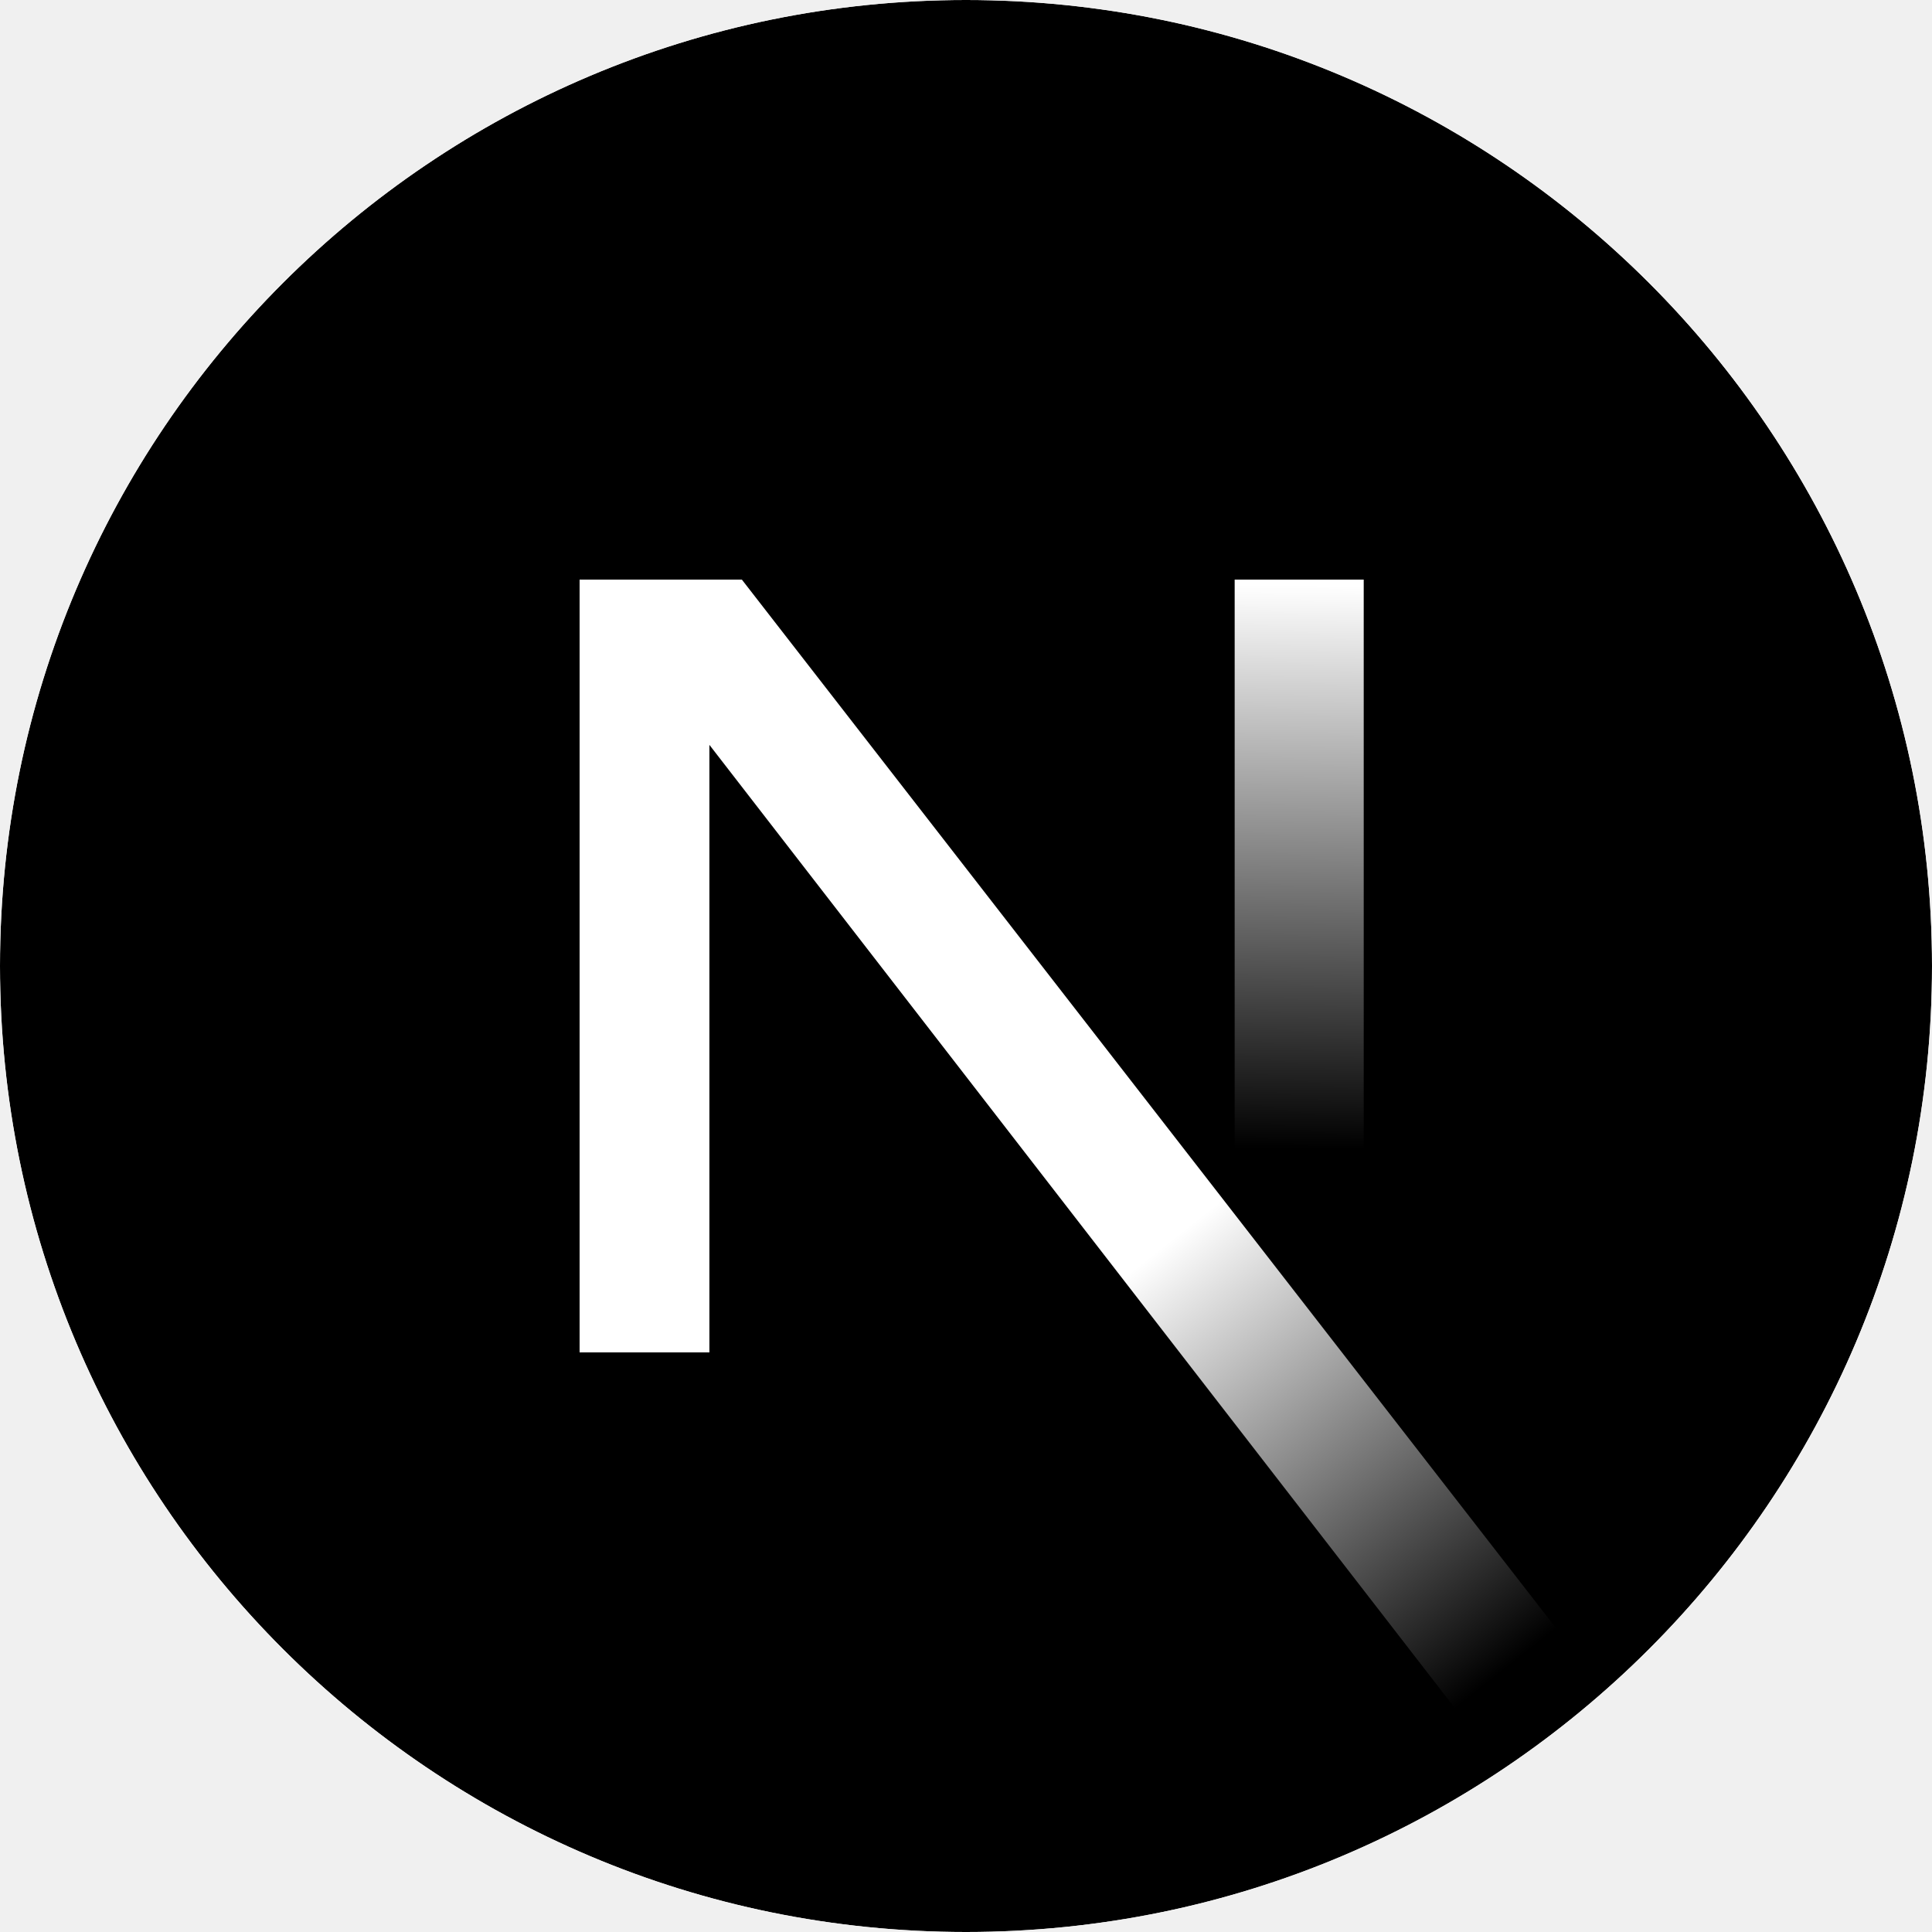
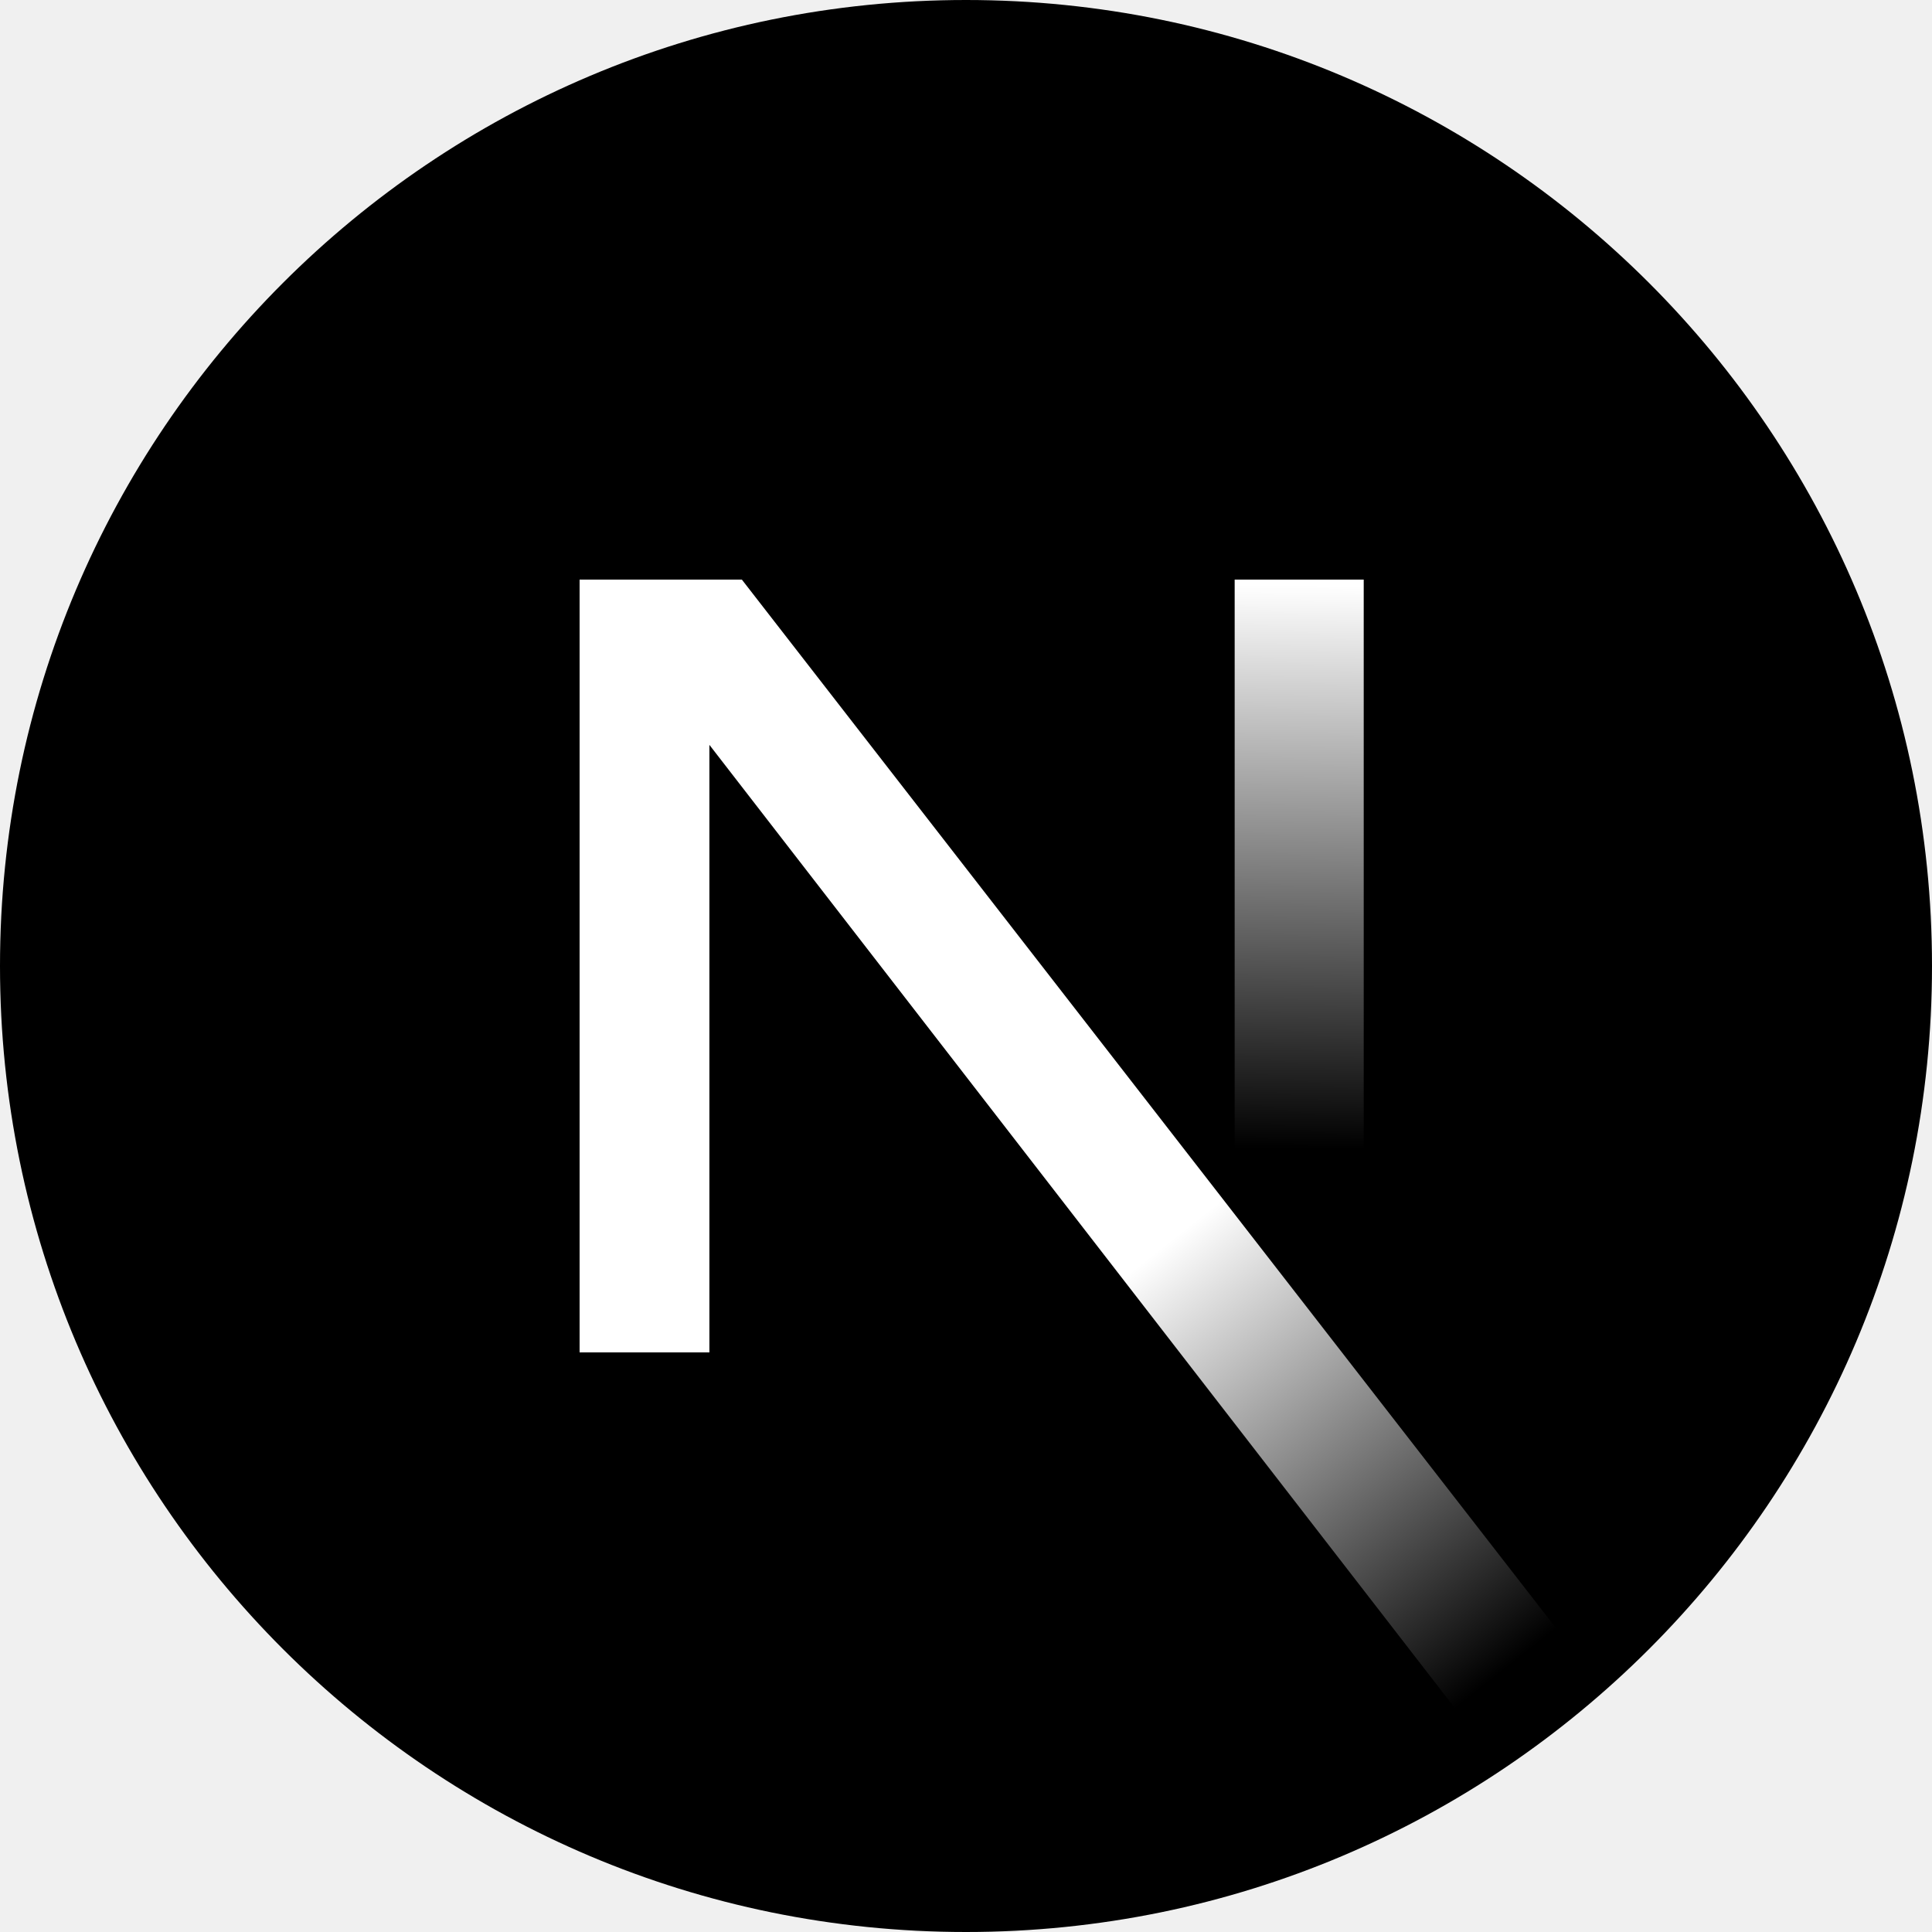
- <svg xmlns="http://www.w3.org/2000/svg" width="256" height="256" viewBox="0 0 256 256">
+ <svg xmlns="http://www.w3.org/2000/svg" viewBox="0 0 256 256">
  <g>
-     <defs>
-       <filter id="a" filterUnits="userSpaceOnUse" x="0" y="0" width="256" height="256">
-         <feColorMatrix values="1 0 0 0 0 0 1 0 0 0 0 0 1 0 0 0 0 0 1 0" />
-       </filter>
-     </defs>
-     <mask maskUnits="userSpaceOnUse" x="0" y="0" width="256" height="256" id="b">
-       <g filter="url(#a)">
-         <circle cx="128" cy="128" r="128" fill="#fff" />
-       </g>
-     </mask>
-     <g mask="url(#b)">
+     <g>
      <circle cx="128" cy="128" r="128" />
      <linearGradient id="c" gradientUnits="userSpaceOnUse" x1="-463.15" y1="546.367" x2="-462.874" y2="545.97" gradientTransform="matrix(135.8336 0 0 -157.6462 63044.094 86314.21)">
        <stop offset="0" stop-color="#fff" />
        <stop offset="1" stop-color="#fff" stop-opacity="0" />
      </linearGradient>
      <path d="M212.6 224L98.3 76.8H76.8v102.4H94V98.7l105.1 135.8c4.8-3.2 9.3-6.7 13.5-10.5z" fill="url(#c)" />
      <linearGradient id="d" gradientUnits="userSpaceOnUse" x1="-439.136" y1="546.029" x2="-439.137" y2="545.294" gradientTransform="matrix(17.0667 0 0 -102.4 7666.69 55990.121)">
        <stop offset="0" stop-color="#fff" />
        <stop offset="1" stop-color="#fff" stop-opacity="0" />
      </linearGradient>
      <path fill="url(#d)" d="M163.6 76.8h17.1v102.4h-17.1z" />
    </g>
  </g>
</svg>
